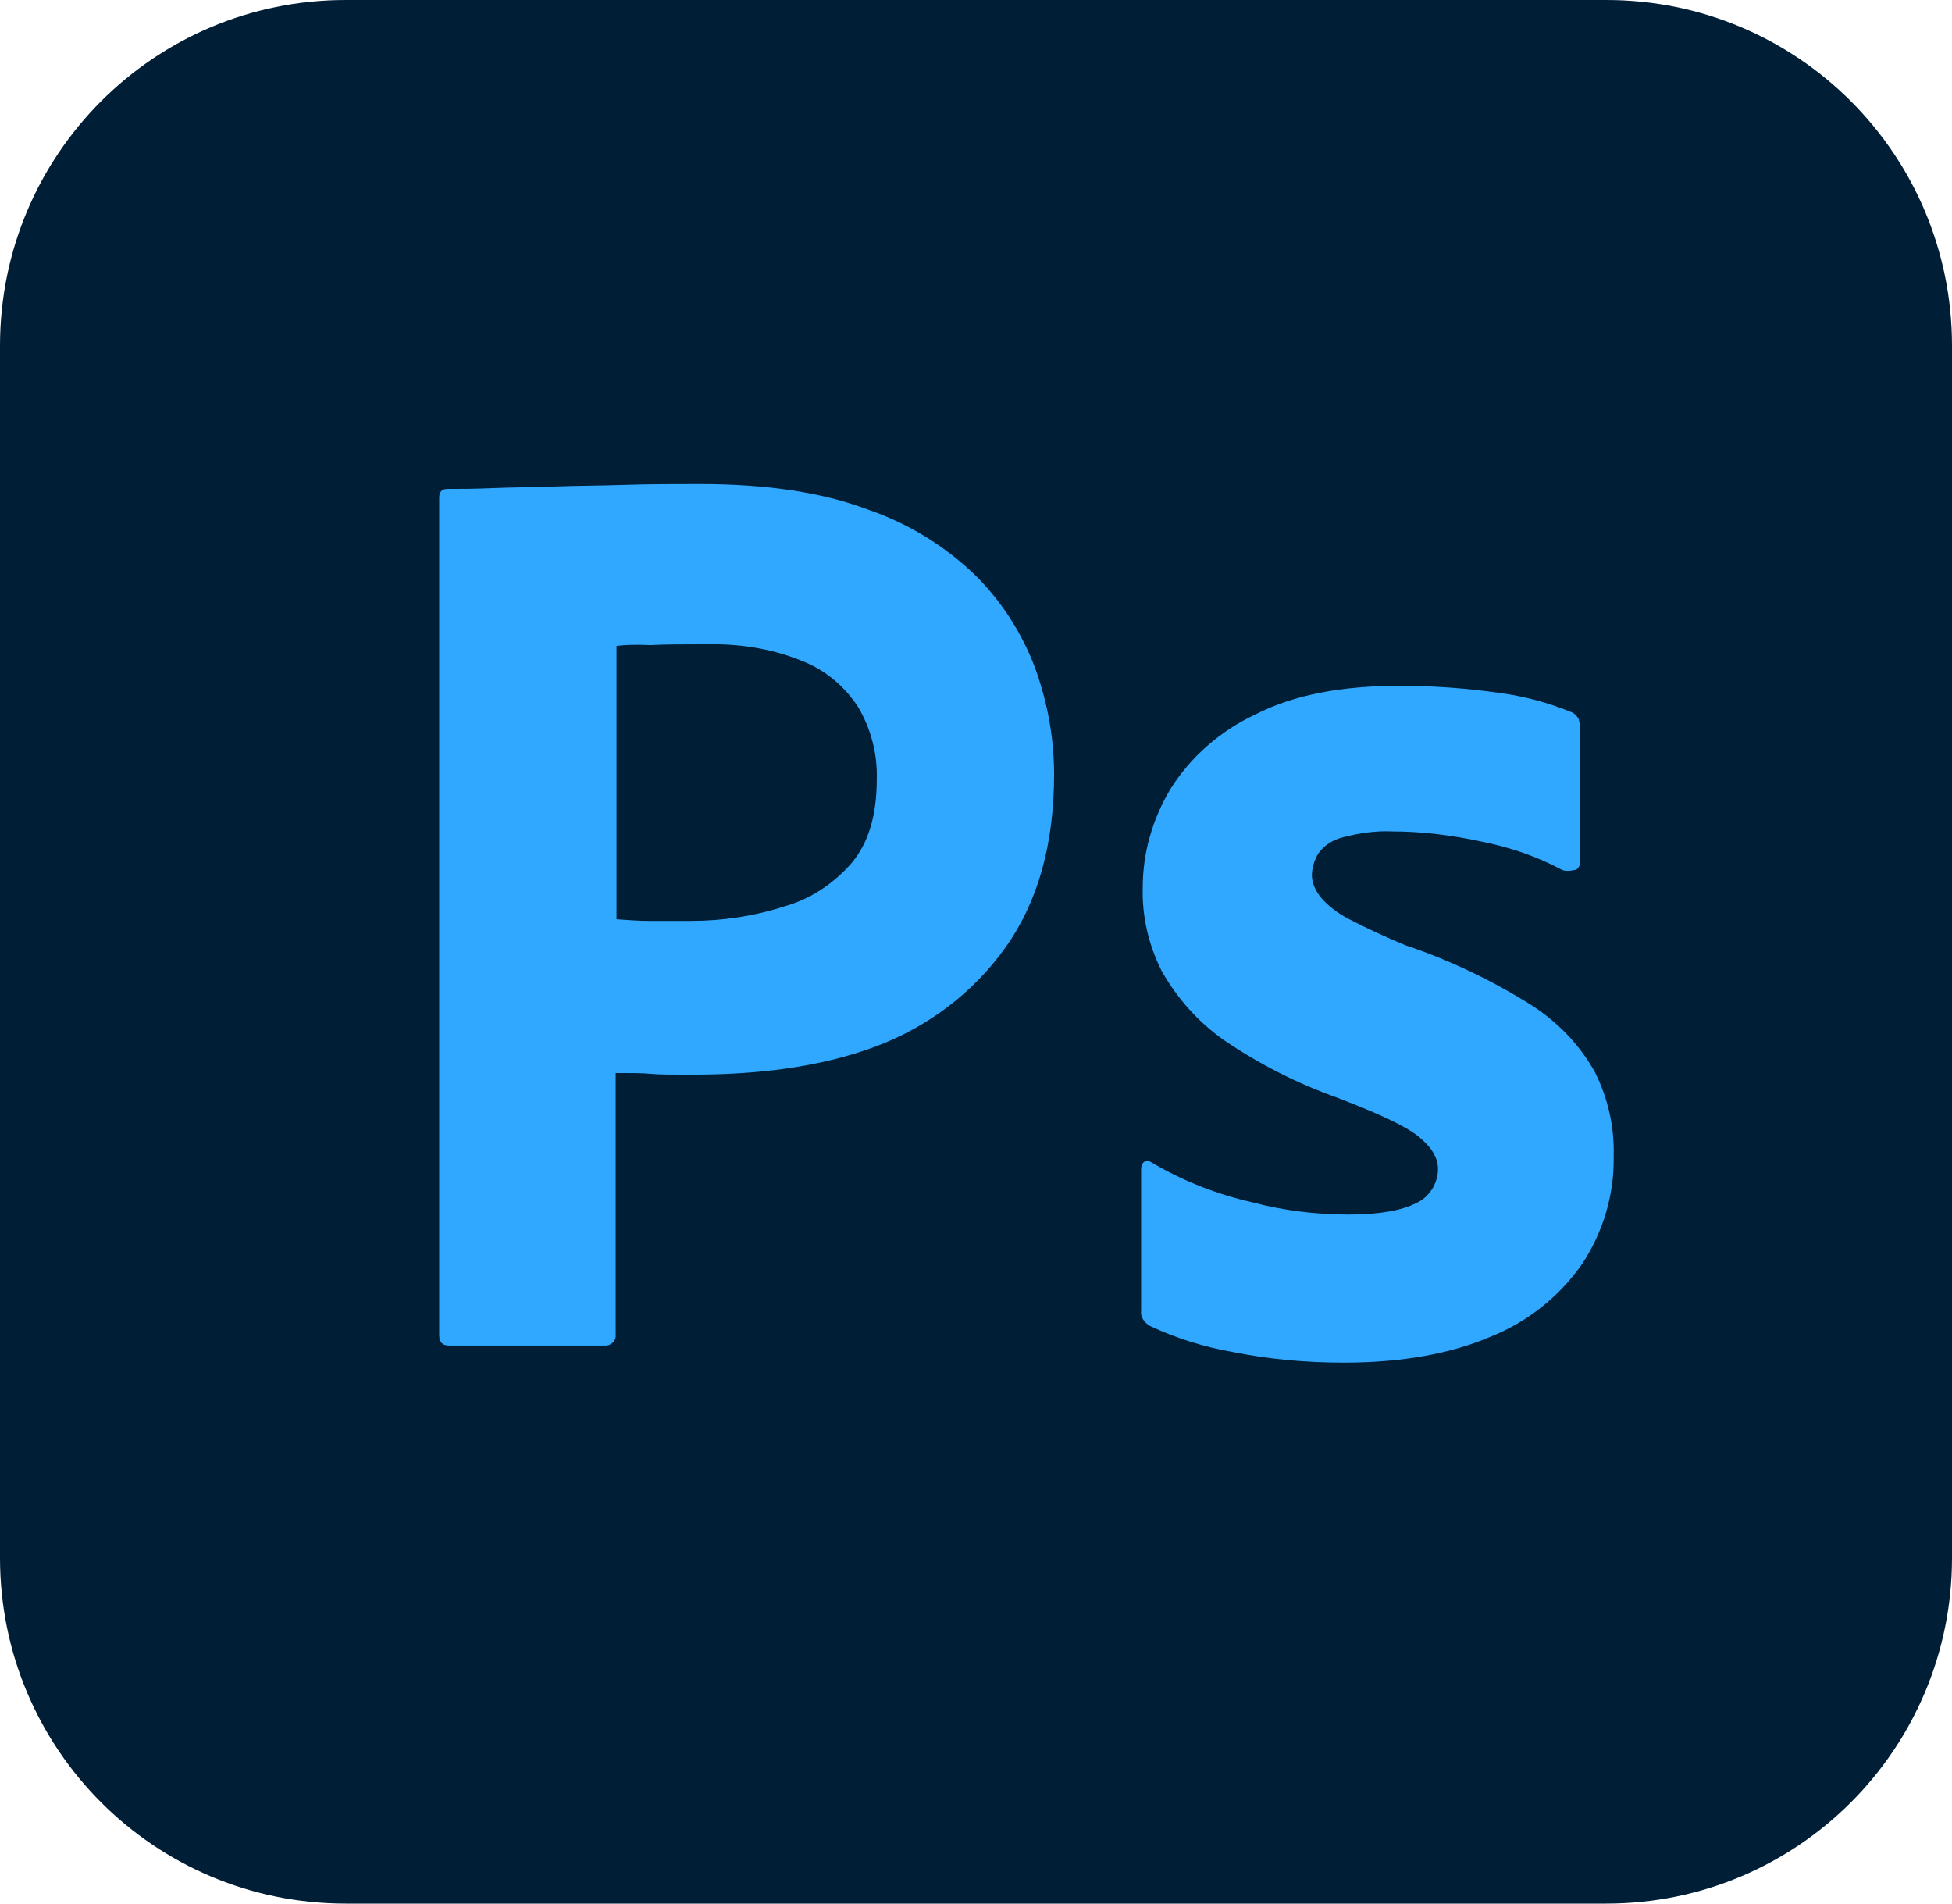
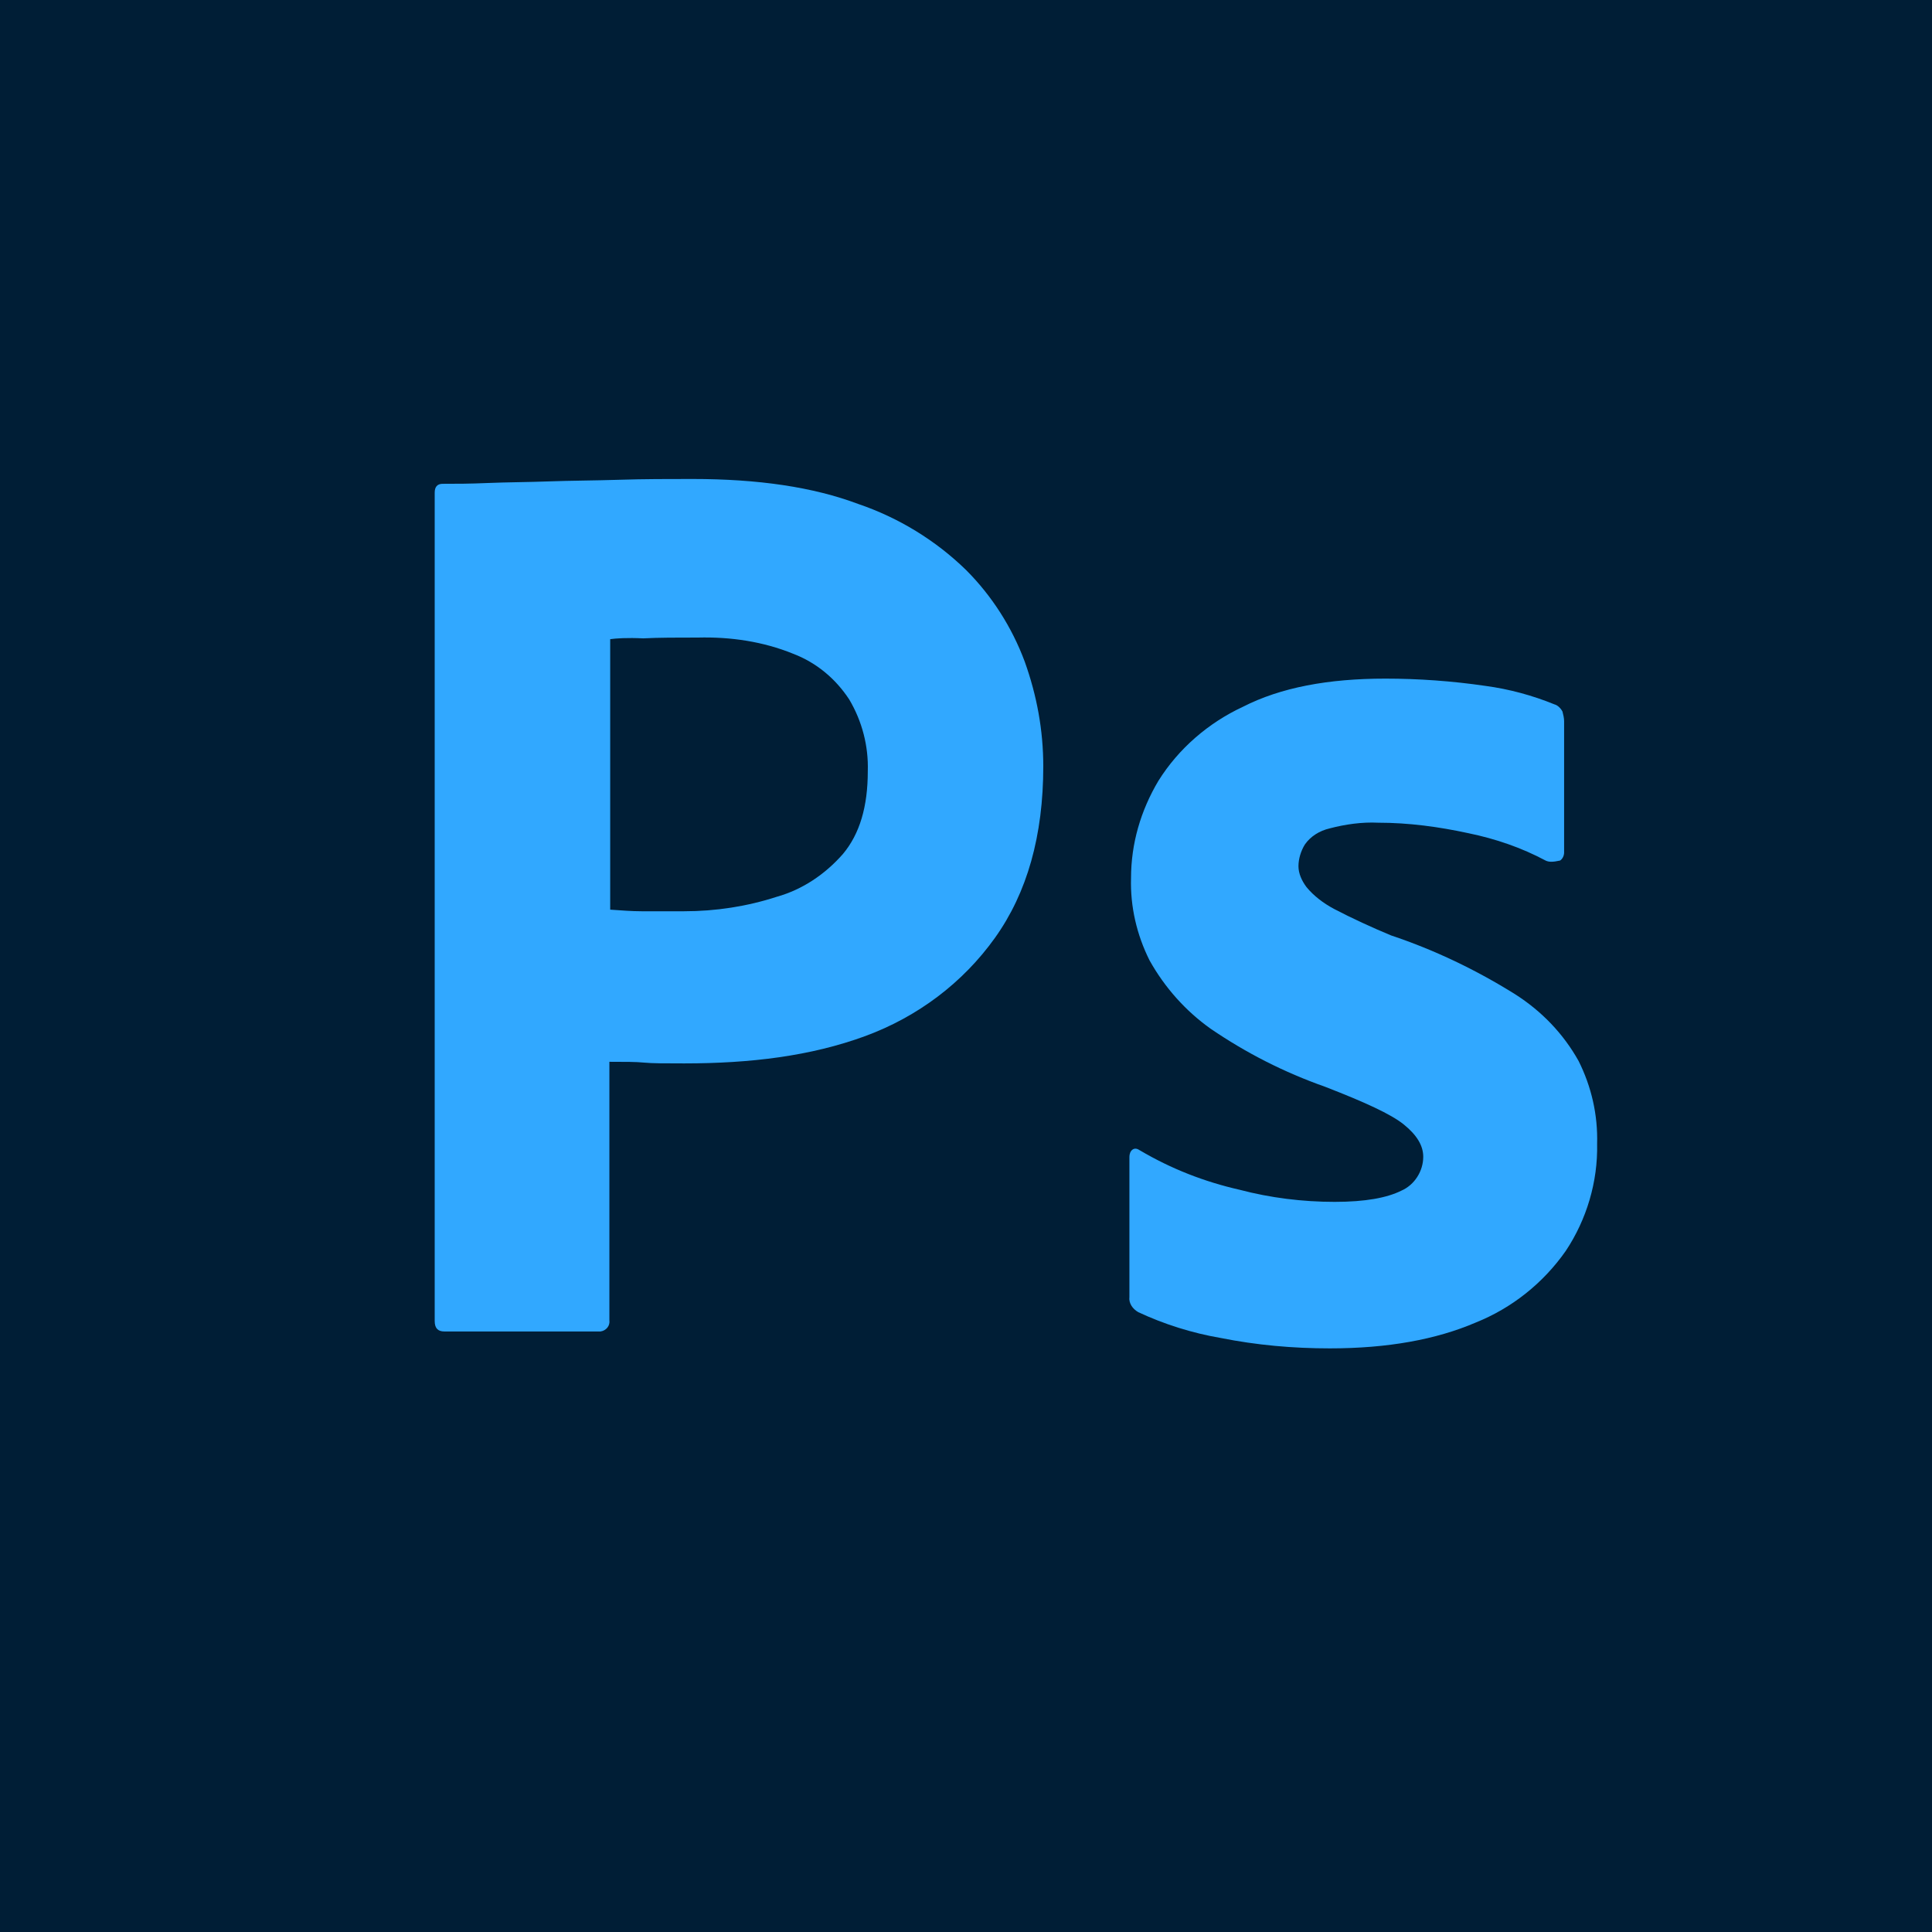
- <svg xmlns="http://www.w3.org/2000/svg" version="1.1" id="Layer_1" x="0px" y="0px" viewBox="0 0 240 234" style="enable-background:new 0 0 240 234;" xml:space="preserve">
+ <svg xmlns="http://www.w3.org/2000/svg" version="1.1" id="Layer_1" x="0px" y="0px" viewBox="0 0 240 240" style="enable-background:new 0 0 240 234;" xml:space="preserve">
  <style type="text/css">
	.st0{fill:#001E36;}
	.st1{fill:#31A8FF;}
</style>
  <g id="Layer_2_1_">
    <g id="Surfaces">
      <g id="Photo_Surface">
        <g id="Outline_no_shadow">
-           <path class="st0" d="M42.5,0h155C221,0,240,19,240,42.5v149c0,23.5-19,42.5-42.5,42.5h-155C19,234,0,215,0,191.5v-149      C0,19,19,0,42.5,0z" />
+           <path class="st0" d="M0,0h240C240,0,240,0,240,0v240c0,0,0,0,0,0H0C0,240,0,240,0,240V0C0,0,0,0,0,0z" />
        </g>
      </g>
    </g>
    <g id="Outlined_Mnemonics_Logos">
      <g id="Ps">
        <path class="st1" d="M54,164.1V61.2c0-0.7,0.3-1.1,1-1.1c1.7,0,3.3,0,5.6-0.1c2.4-0.1,4.9-0.1,7.6-0.2c2.7-0.1,5.6-0.1,8.7-0.2     c3.1-0.1,6.1-0.1,9.1-0.1c8.2,0,15,1,20.6,3.1c5,1.7,9.6,4.5,13.4,8.2c3.2,3.2,5.7,7.1,7.3,11.4c1.5,4.2,2.3,8.5,2.3,13     c0,8.6-2,15.7-6,21.3s-9.6,9.8-16.1,12.2c-6.8,2.5-14.3,3.4-22.5,3.4c-2.4,0-4,0-5-0.1s-2.4-0.1-4.3-0.1V164     c0.1,0.7-0.4,1.3-1.1,1.4c-0.1,0-0.2,0-0.4,0h-19C54.4,165.4,54,165,54,164.1z M75.8,79.4V113c1.4,0.1,2.7,0.2,3.9,0.2H85     c3.9,0,7.8-0.6,11.5-1.8c3.2-0.9,6-2.8,8.2-5.3c2.1-2.5,3.1-5.9,3.1-10.3c0.1-3.1-0.7-6.2-2.3-8.9c-1.7-2.6-4.1-4.6-7-5.7     c-3.7-1.5-7.7-2.1-11.8-2c-2.6,0-4.9,0-6.8,0.1C77.9,79.2,76.5,79.3,75.8,79.4L75.8,79.4z" />
        <path class="st1" d="M192,106.9c-3-1.6-6.2-2.7-9.6-3.4c-3.7-0.8-7.4-1.3-11.2-1.3c-2-0.1-4.1,0.2-6,0.7c-1.3,0.3-2.4,1-3.1,2     c-0.5,0.8-0.8,1.8-0.8,2.7c0,0.9,0.4,1.8,1,2.6c0.9,1.1,2.1,2,3.4,2.7c2.3,1.2,4.7,2.3,7.1,3.3c5.4,1.8,10.6,4.3,15.4,7.3     c3.3,2.1,6,4.9,7.9,8.3c1.6,3.2,2.4,6.7,2.3,10.3c0.1,4.7-1.3,9.4-3.9,13.3c-2.8,4-6.7,7.1-11.2,8.9c-4.9,2.1-10.9,3.2-18.1,3.2     c-4.6,0-9.1-0.4-13.6-1.3c-3.5-0.6-7-1.7-10.2-3.2c-0.7-0.4-1.2-1.1-1.1-1.9v-17.4c0-0.3,0.1-0.7,0.4-0.9     c0.3-0.2,0.6-0.1,0.9,0.1c3.9,2.3,8,3.9,12.4,4.9c3.8,1,7.8,1.5,11.8,1.5c3.8,0,6.5-0.5,8.3-1.4c1.6-0.7,2.7-2.4,2.7-4.2     c0-1.4-0.8-2.7-2.4-4c-1.6-1.3-4.9-2.8-9.8-4.7c-5.1-1.8-9.8-4.2-14.2-7.2c-3.1-2.2-5.7-5.1-7.6-8.5c-1.6-3.2-2.4-6.7-2.3-10.2     c0-4.3,1.2-8.4,3.4-12.1c2.5-4,6.2-7.2,10.5-9.2c4.7-2.4,10.6-3.5,17.7-3.5c4.1,0,8.3,0.3,12.4,0.9c3,0.4,5.9,1.2,8.6,2.3     c0.4,0.1,0.8,0.5,1,0.9c0.1,0.4,0.2,0.8,0.2,1.2v16.3c0,0.4-0.2,0.8-0.5,1C192.9,107.1,192.4,107.1,192,106.9z" />
      </g>
    </g>
  </g>
</svg>
